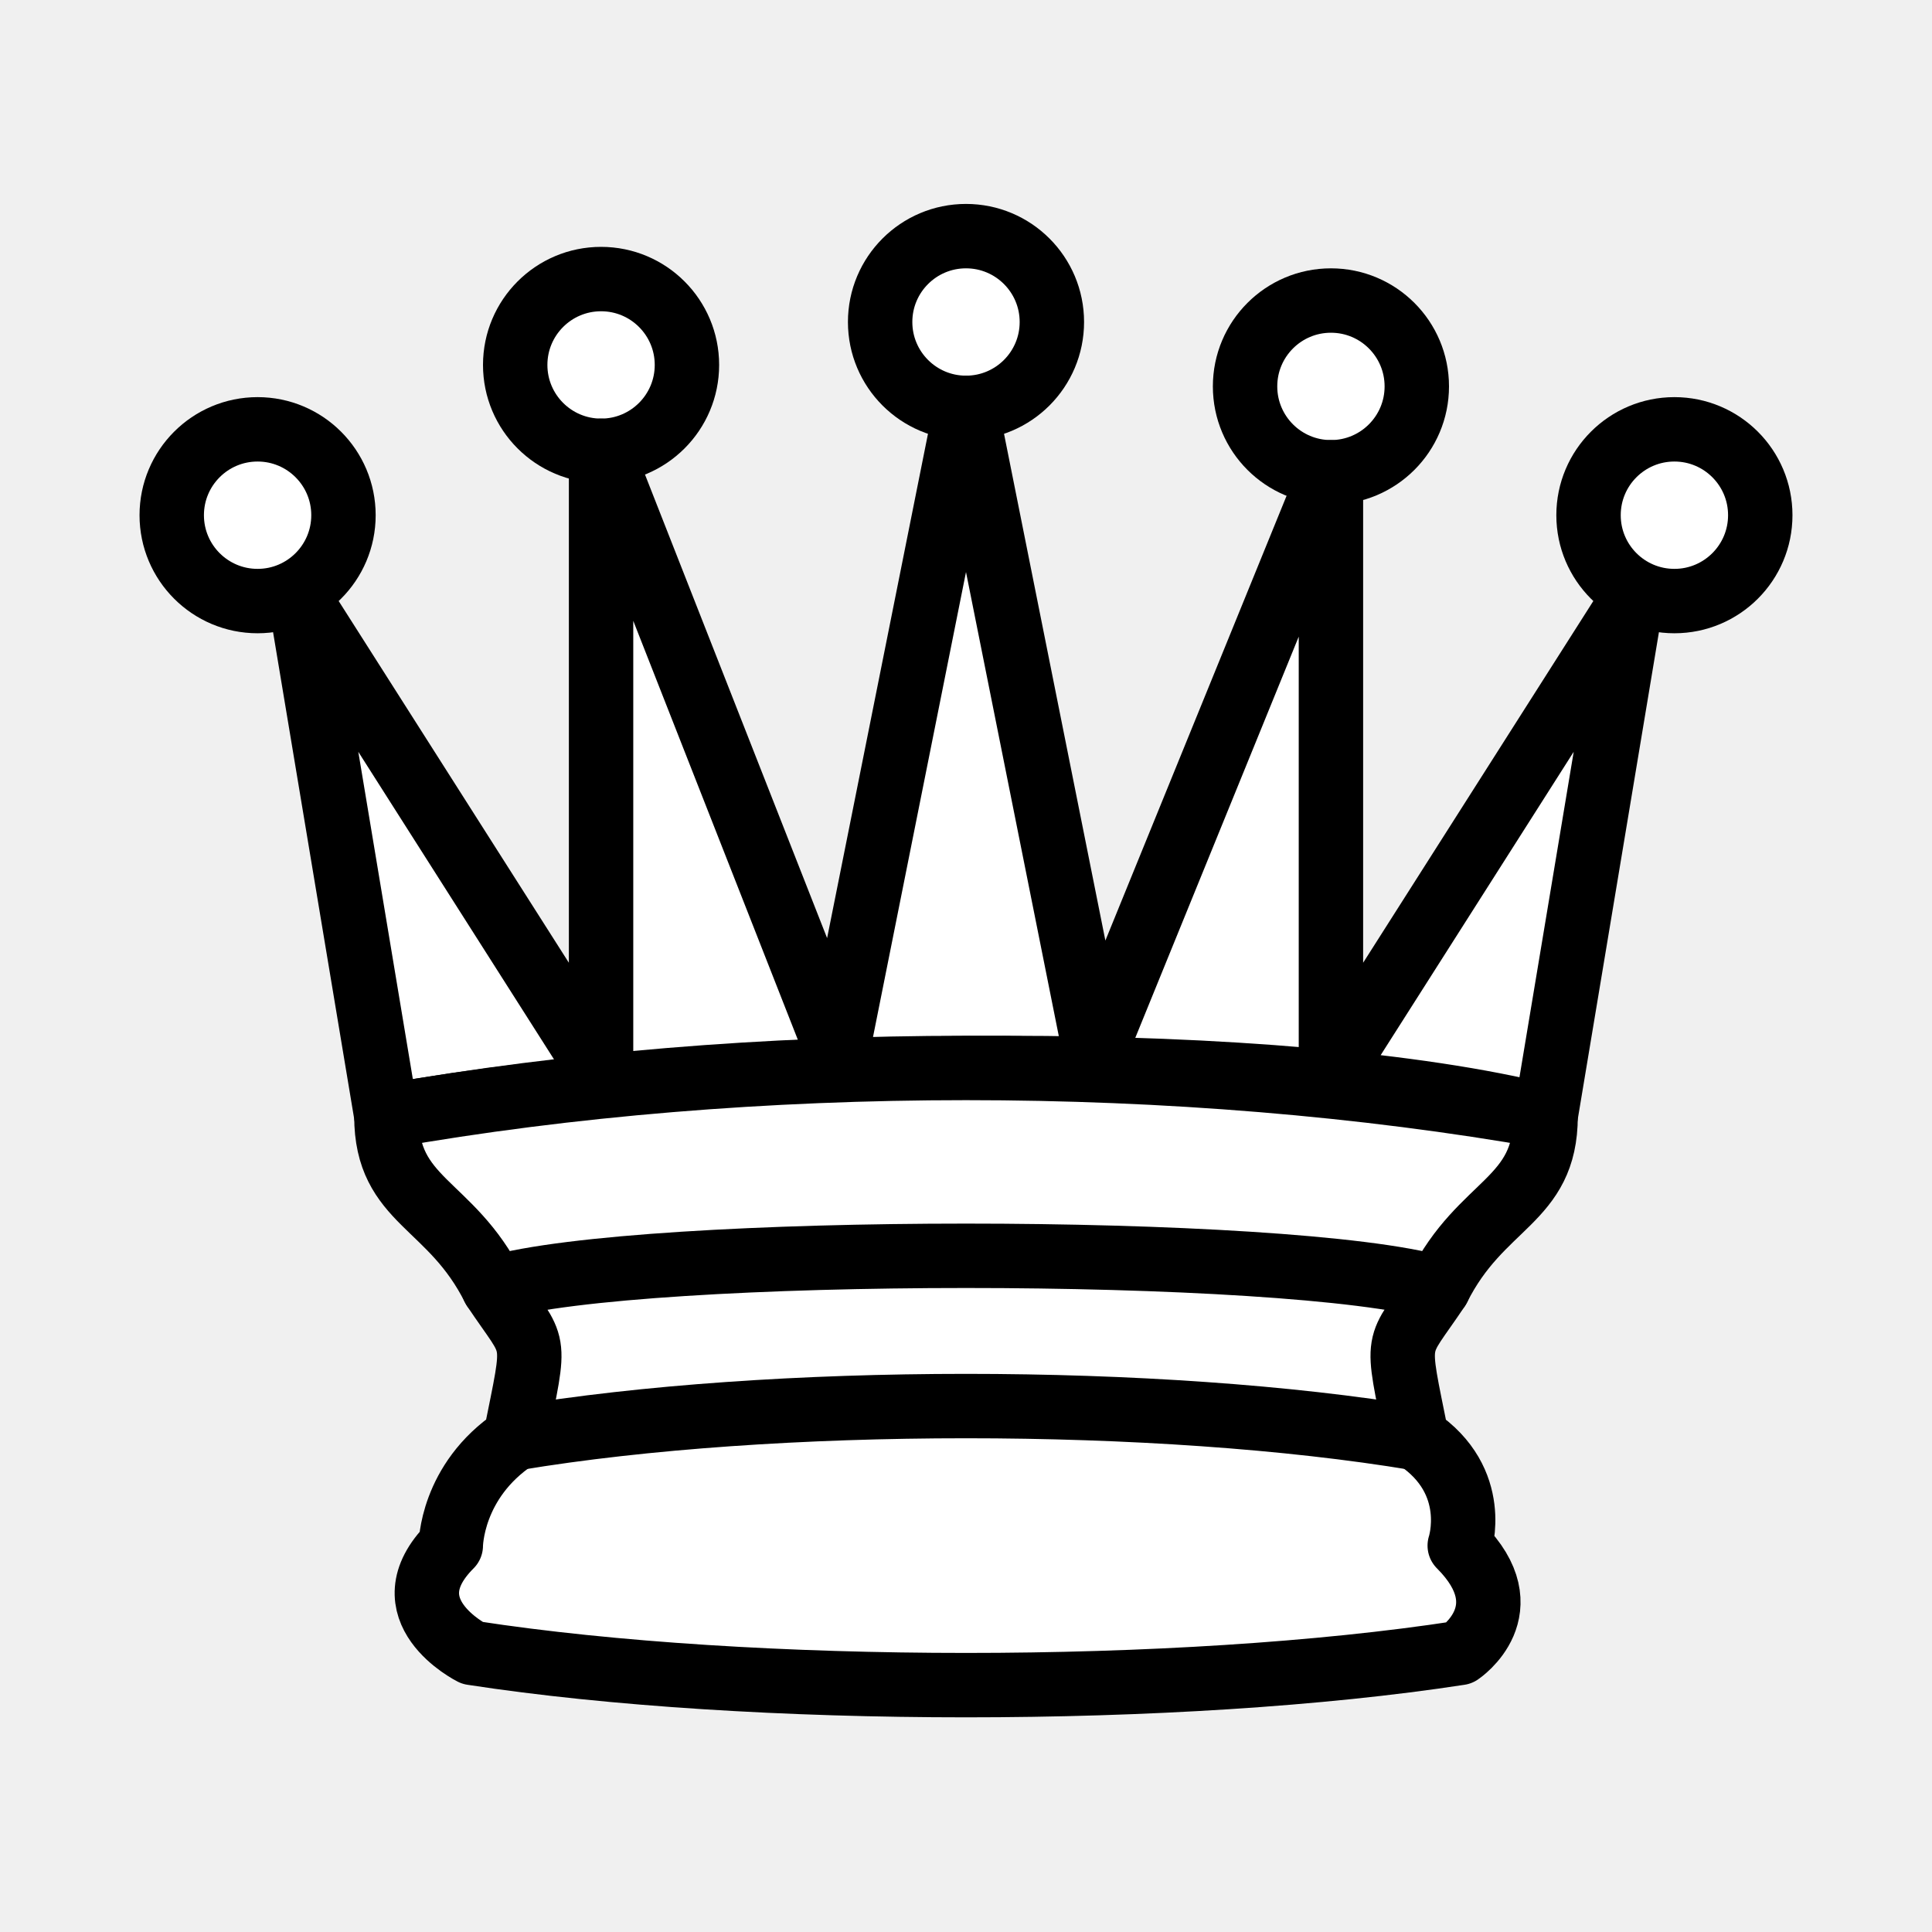
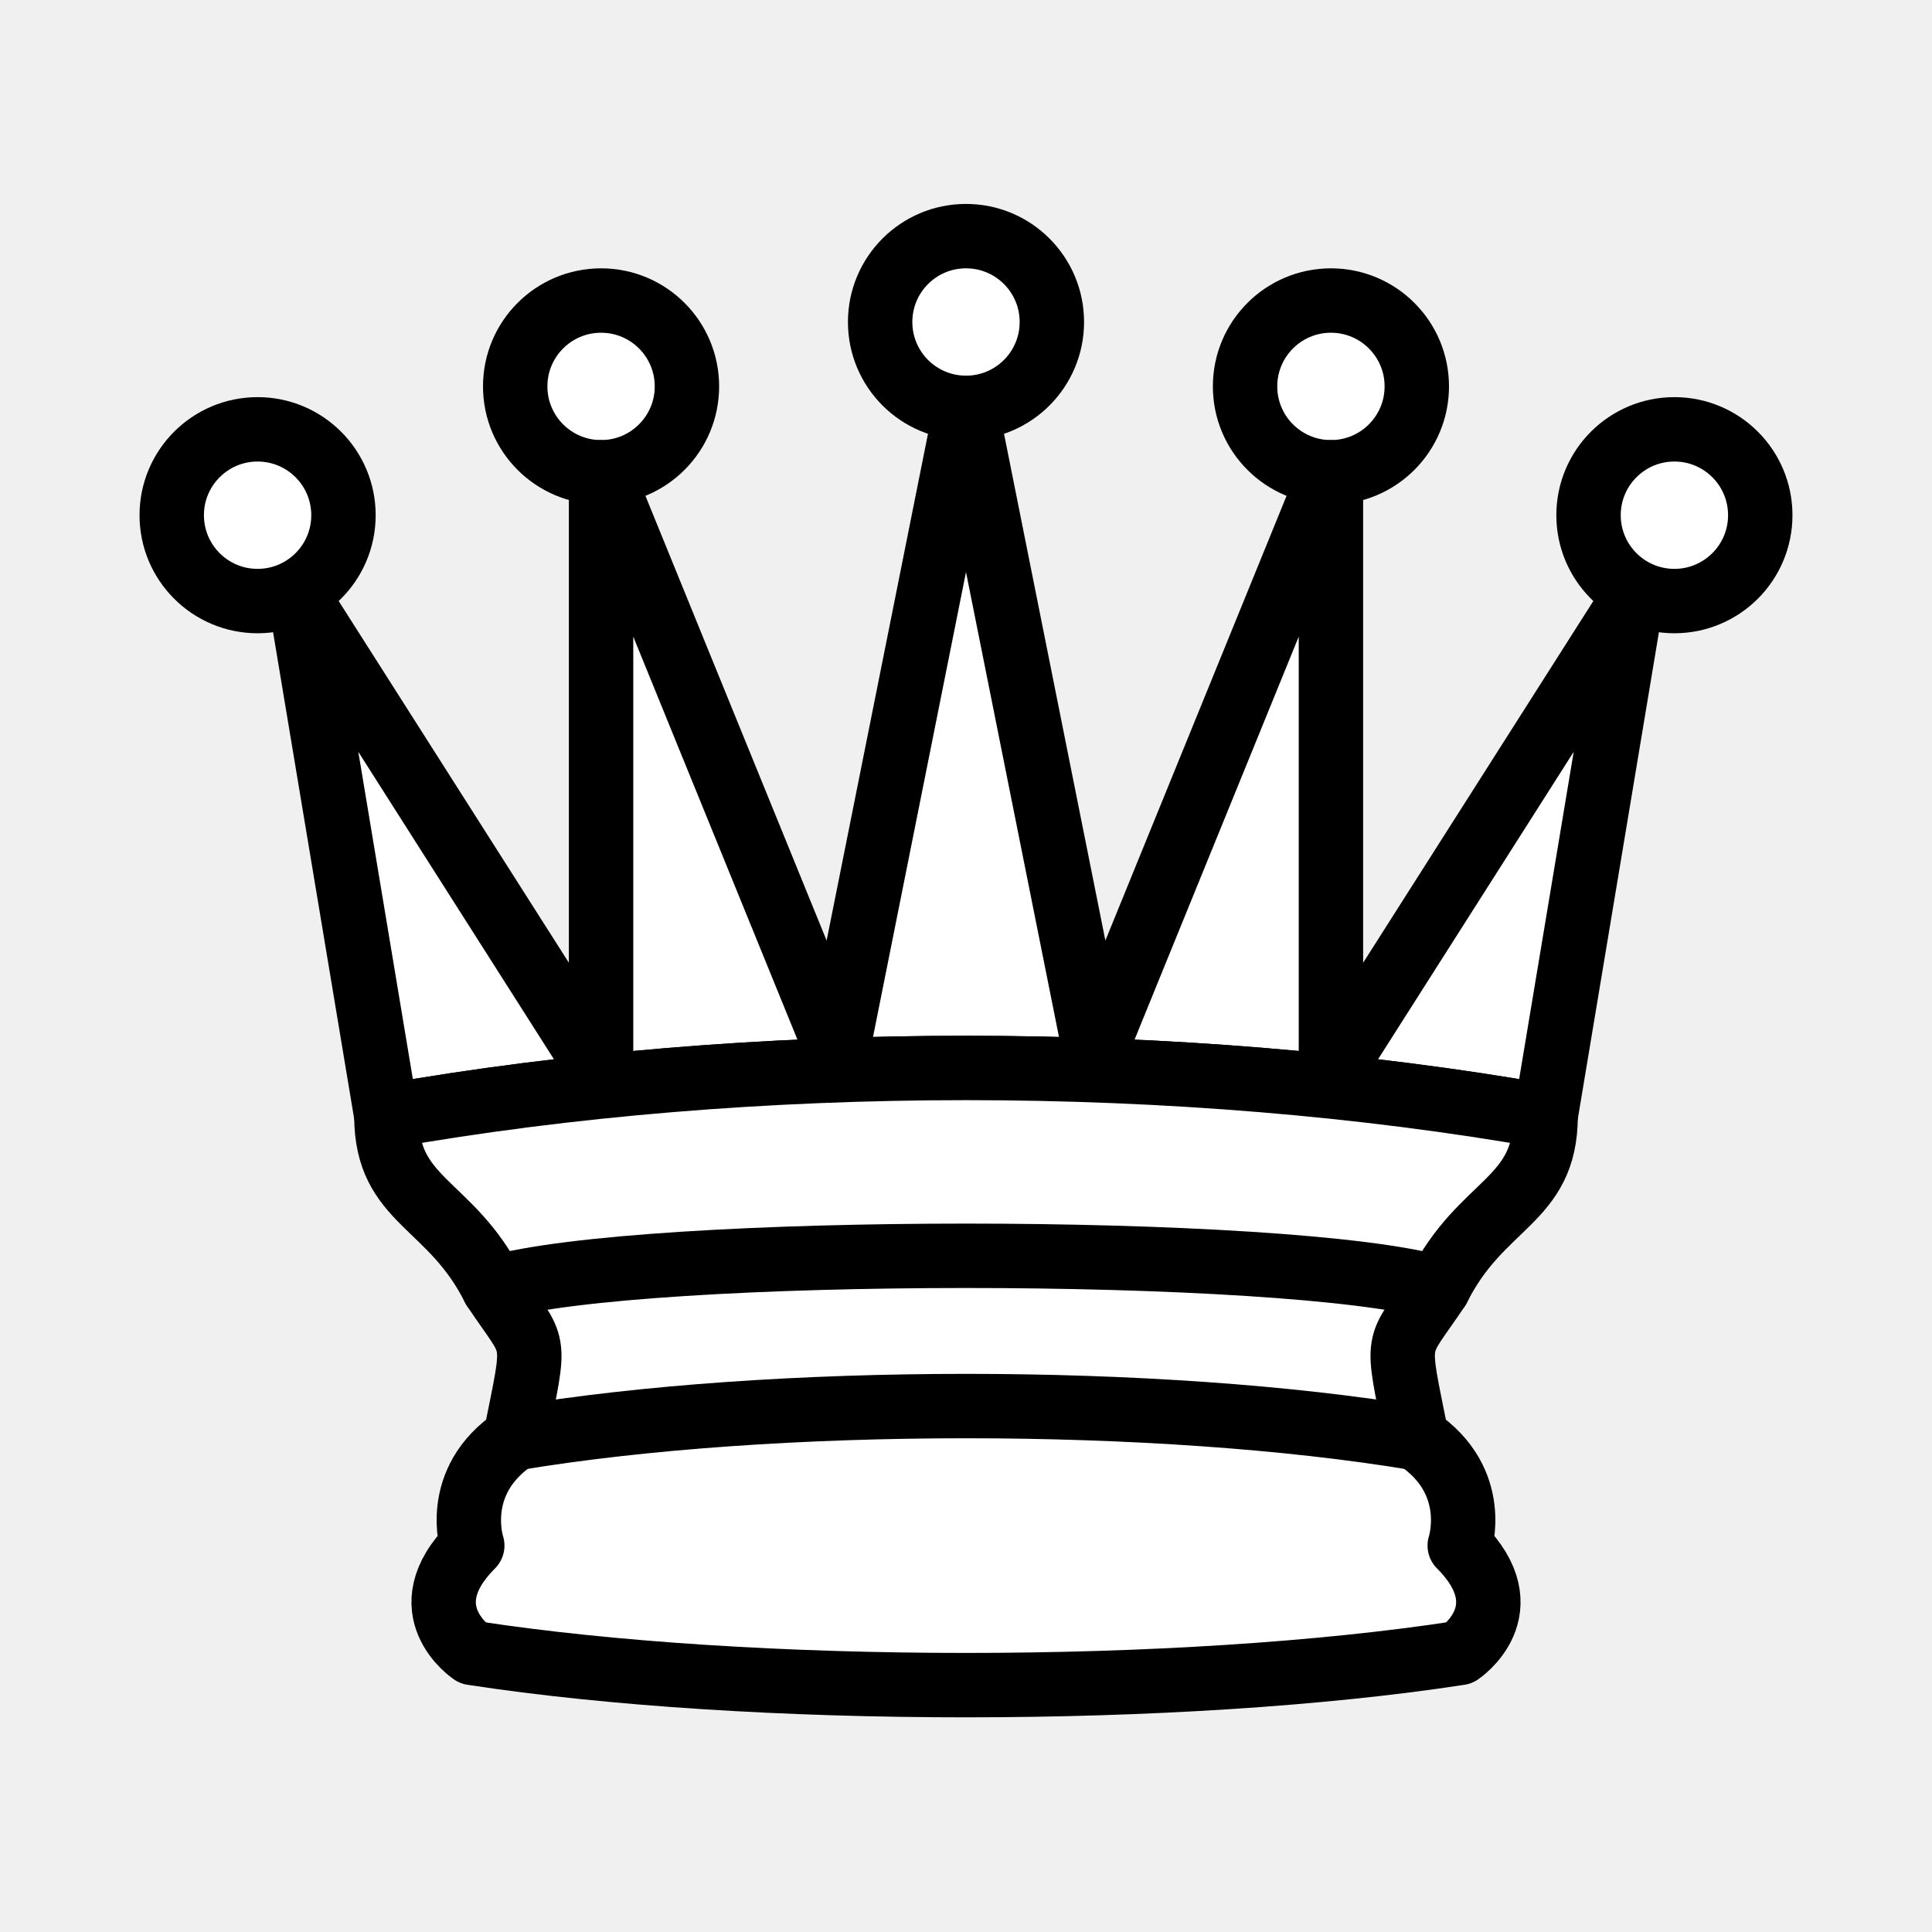
<svg xmlns="http://www.w3.org/2000/svg" version="1.1" width="45" height="45">
  <g style="opacity:1; fill:#ffffff; fill-opacity:1; fill-rule:evenodd; stroke:#000000; stroke-width:1.5; stroke-linecap:round;stroke-linejoin:round;stroke-miterlimit:4; stroke-dasharray:none; stroke-opacity:1;">
    <path d="M 9 13 A 2 2 0 1 1  5,13 A 2 2 0 1 1  9 13 z" transform="translate(-1,-1)" />
    <path d="M 9 13 A 2 2 0 1 1  5,13 A 2 2 0 1 1  9 13 z" transform="translate(15.5,-5.5)" />
    <path d="M 9 13 A 2 2 0 1 1  5,13 A 2 2 0 1 1  9 13 z" transform="translate(32,-1)" />
-     <path d="M 9 13 A 2 2 0 1 1  5,13 A 2 2 0 1 1  9 13 z" transform="translate(7,-4.5)" />
+     <path d="M 9 13 A 2 2 0 1 1  5,13 A 2 2 0 1 1  9 13 z" transform="translate(7,-4)" />
    <path d="M 9 13 A 2 2 0 1 1  5,13 A 2 2 0 1 1  9 13 z" transform="translate(24,-4)" />
-     <path d="M 9,26 C 17.5,24.5 30,24.5 36,26 L 38,14 L 31,25 L 31,11 L 25.5,24.5 L 22.5,9.5 L 19.5,24.5 L 14,10.5 L 14,25 L 7,14 L 9,26 z " style="stroke-linecap:butt;" />
-     <path d="M 9,26 C 9,28 10.5,28 11.5,30 C 12.5,31.5 12.5,31 12,33.5 C 10.5,34.5 10.5,36 10.5,36 C 9,37.5 11,38.5 11,38.5 C 17.5,39.5 27.5,39.5 34,38.5 C 34,38.5 35.5,37.5 34,36 C 34,36 34.5,34.5 33,33.5 C 32.5,31 32.5,31.5 33.5,30 C 34.5,28 36,28 36,26 C 27.5,24.5 17.5,24.5 9,26 z " style="stroke-linecap:butt;" />
+     <path d="M 9,26 C 17.5,24.5 27.5,24.5 36,26 L 38,14 L 31,25 L 31,11 L 25.5,24.5 L 22.5,9.5 L 19.5,24.5 L 14,11 L 14,25 L 7,14 L 9,26 z " style="stroke-linecap:butt;" />
+     <path d="M 9,26 C 9,28 10.5,28 11.5,30 C 12.5,31.5 12.5,31 12,33.5 C 10.5,34.5 11,36 11,36 C 9.5,37.5 11,38.5 11,38.5 C 17.5,39.5 27.5,39.5 34,38.5 C 34,38.5 35.5,37.5 34,36 C 34,36 34.5,34.5 33,33.5 C 32.5,31 32.5,31.5 33.5,30 C 34.5,28 36,28 36,26 C 27.5,24.5 17.5,24.5 9,26 z" style="stroke-linecap:butt;" />
    <path d="M 11.5,30 C 15,29 30,29 33.5,30" style="fill:none;" />
    <path d="M 12,33.5 C 18,32.5 27,32.5 33,33.5" style="fill:none;" />
  </g>
</svg>
